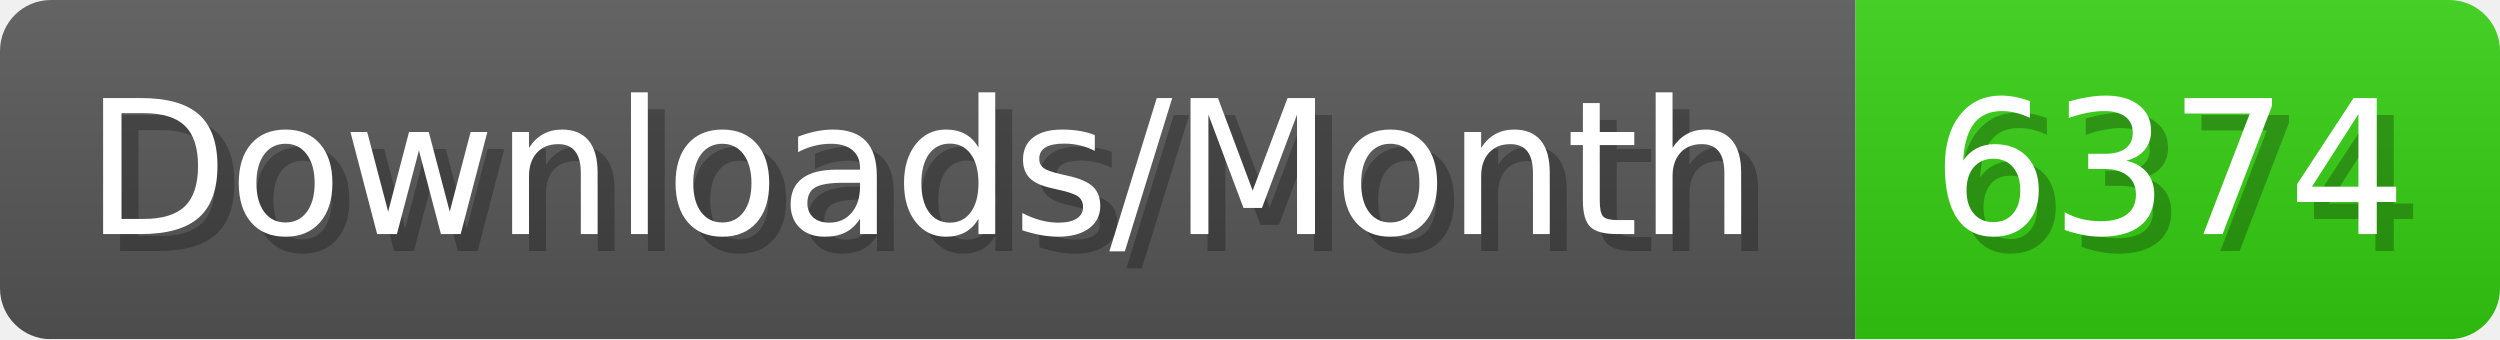
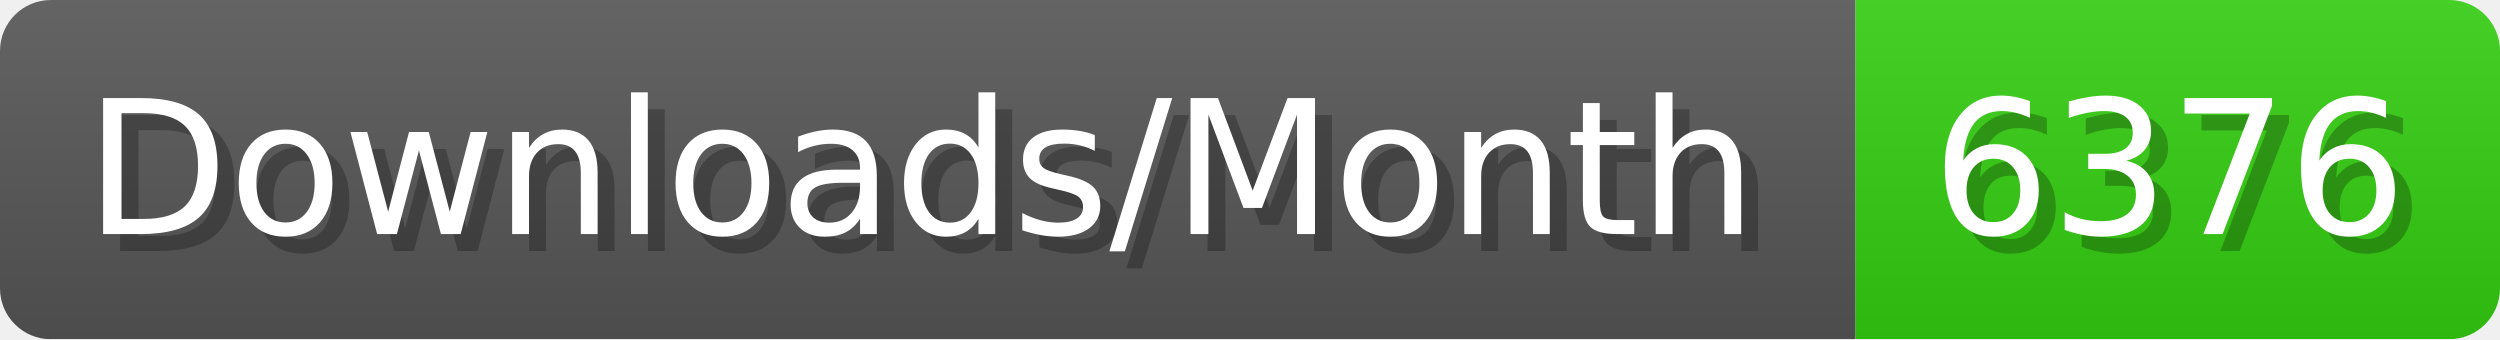
- <svg xmlns="http://www.w3.org/2000/svg" width="147.4" height="20" viewBox="0 0 1474 200" role="img" aria-label="Downloads/Month: 6374">
+ <svg xmlns="http://www.w3.org/2000/svg" width="147.4" height="20" viewBox="0 0 1474 200" role="img" aria-label="Downloads/Month: 6376">
  <linearGradient id="YlXUI" x2="0" y2="100%">
    <stop offset="0" stop-opacity=".1" stop-color="#EEE" />
    <stop offset="1" stop-opacity=".1" />
  </linearGradient>
  <mask id="JHhop">
    <rect width="1474" height="200" rx="30" fill="#FFF" />
  </mask>
  <g mask="url(#JHhop)">
    <rect width="1094" height="200" fill="#555" />
    <rect width="380" height="200" fill="#3C1" x="1094" />
    <rect width="1474" height="200" fill="url(#YlXUI)" />
  </g>
  <g aria-hidden="true" fill="#fff" text-anchor="start" font-family="Verdana,DejaVu Sans,sans-serif" font-size="110">
    <text x="60" y="148" textLength="994" fill="#000" opacity="0.25">Downloads/Month</text>
    <text x="50" y="138" textLength="994">Downloads/Month</text>
-     <text x="1149" y="148" textLength="280" fill="#000" opacity="0.25">6374</text>
-     <text x="1139" y="138" textLength="280">6374</text>
+     <text x="1149" y="148" textLength="280" fill="#000" opacity="0.25">6376</text>
+     <text x="1139" y="138" textLength="280">6376</text>
  </g>
</svg>
